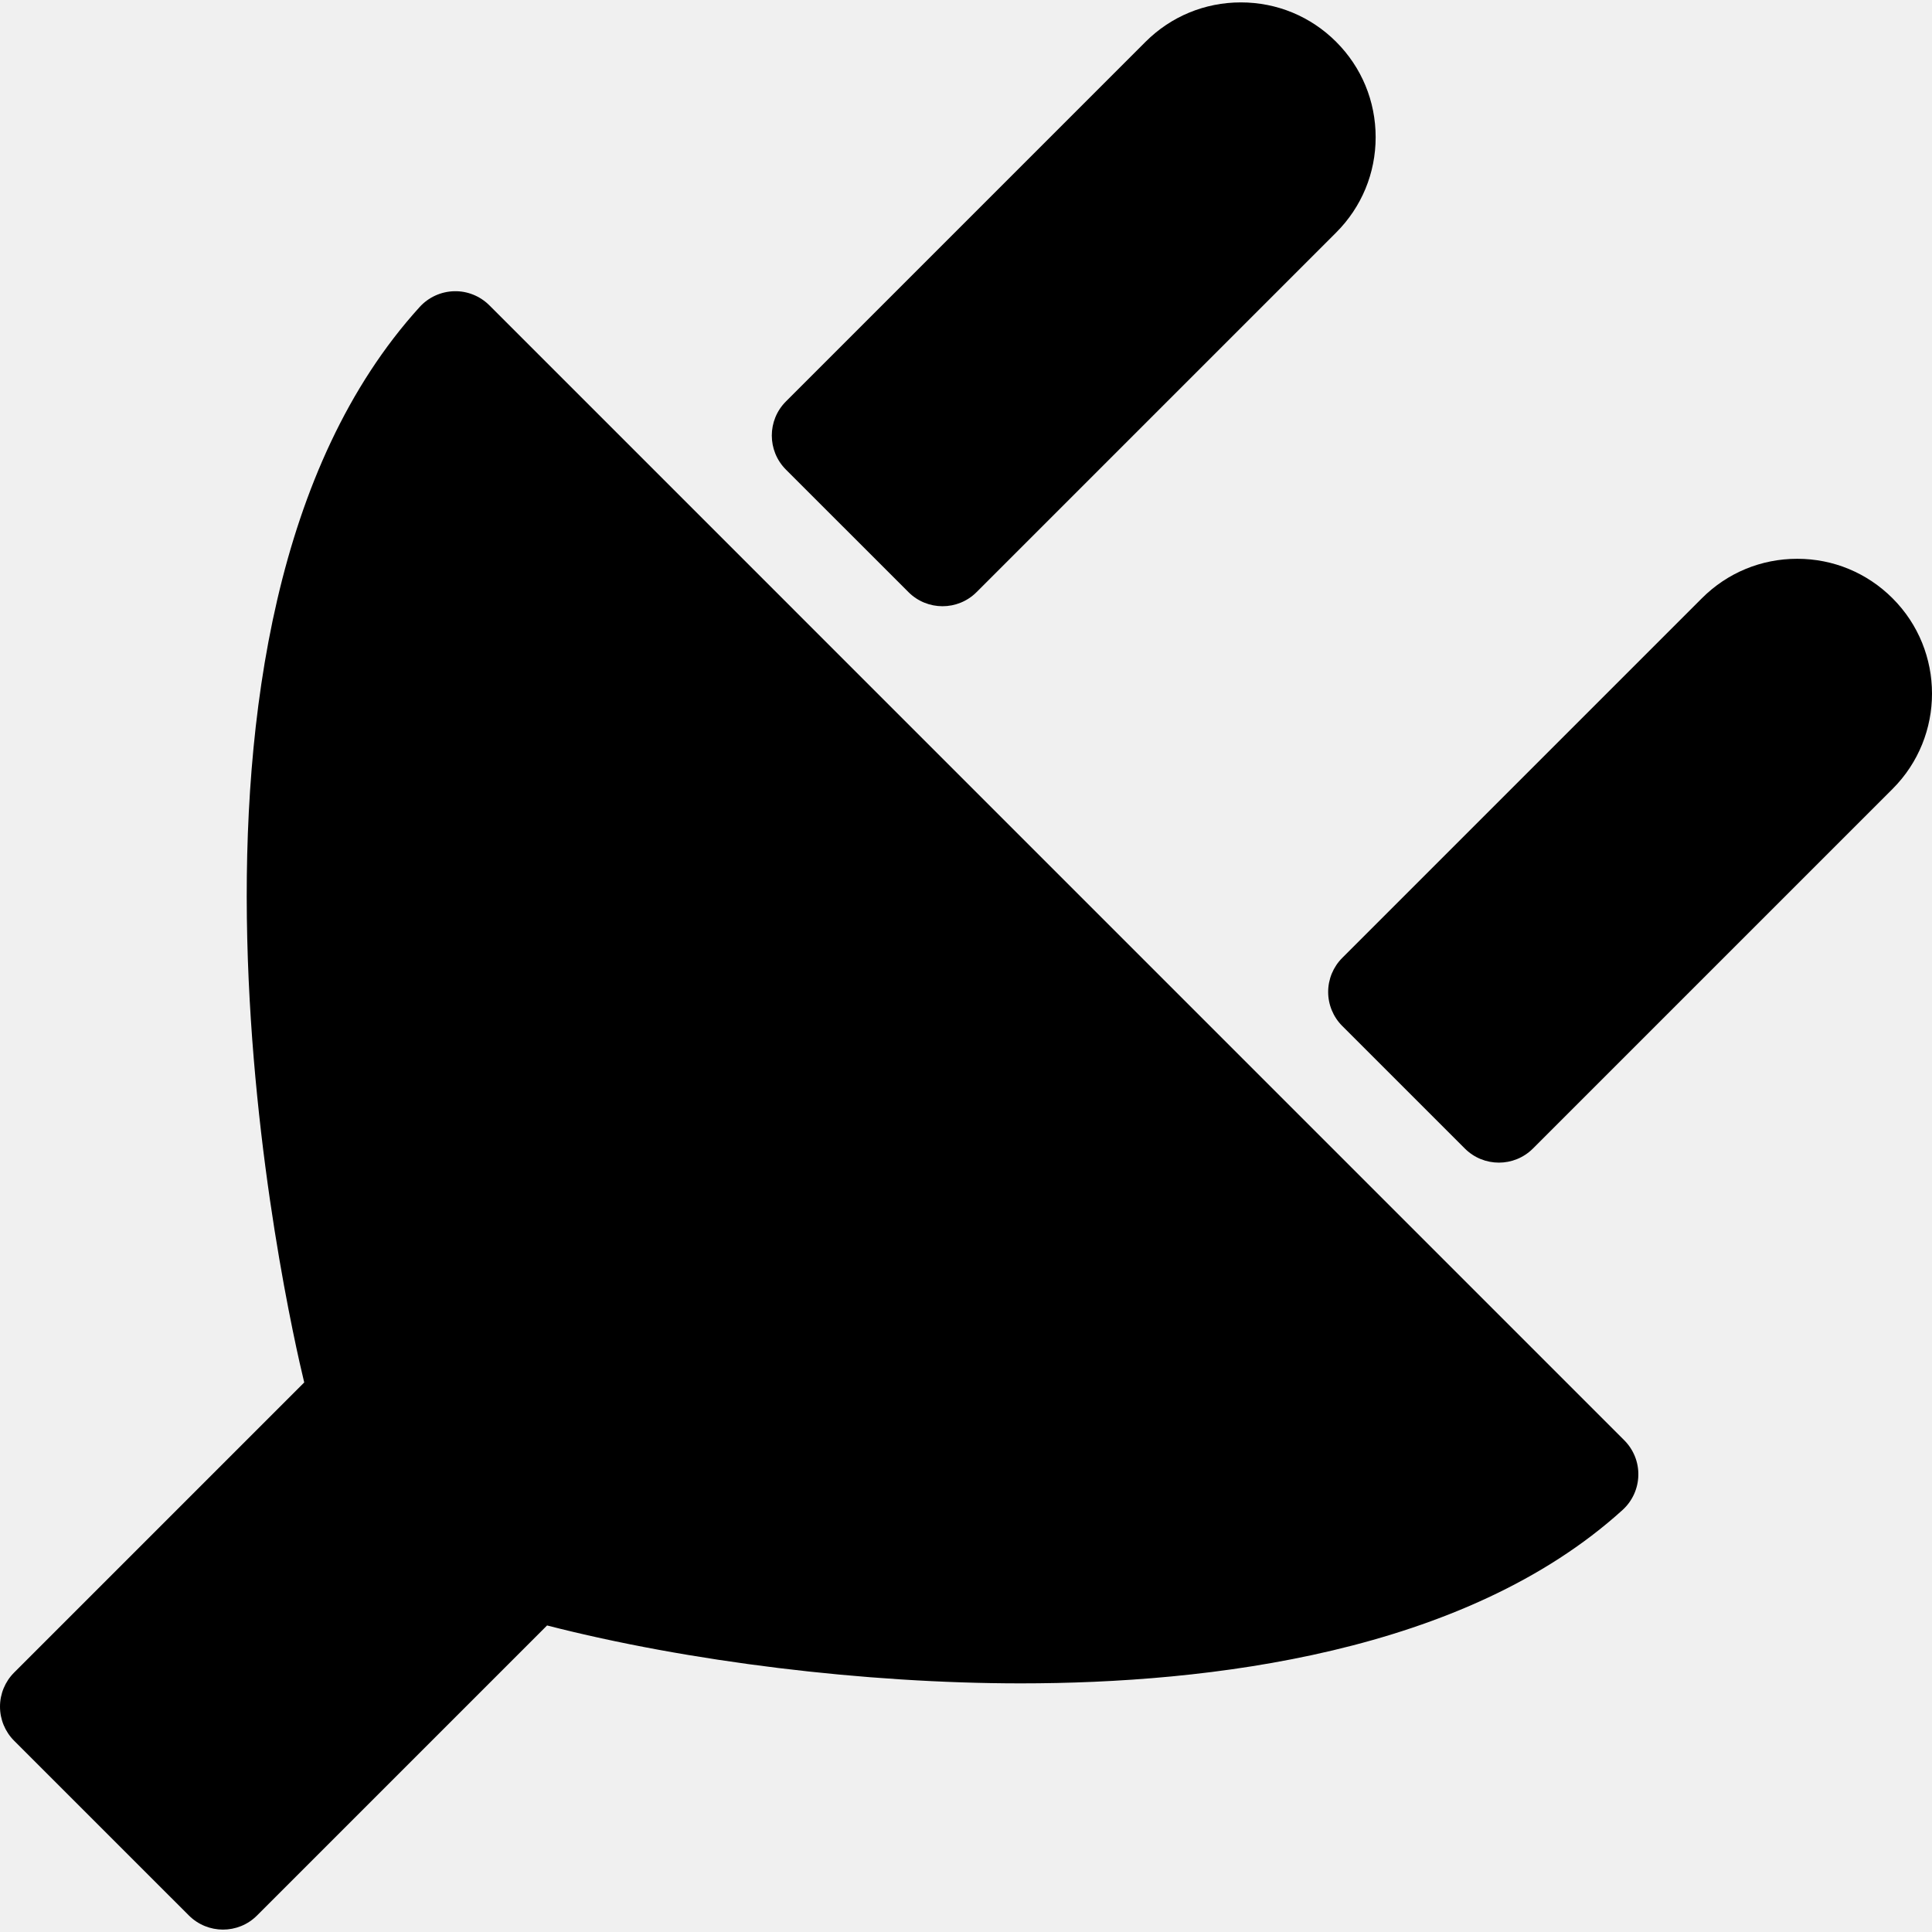
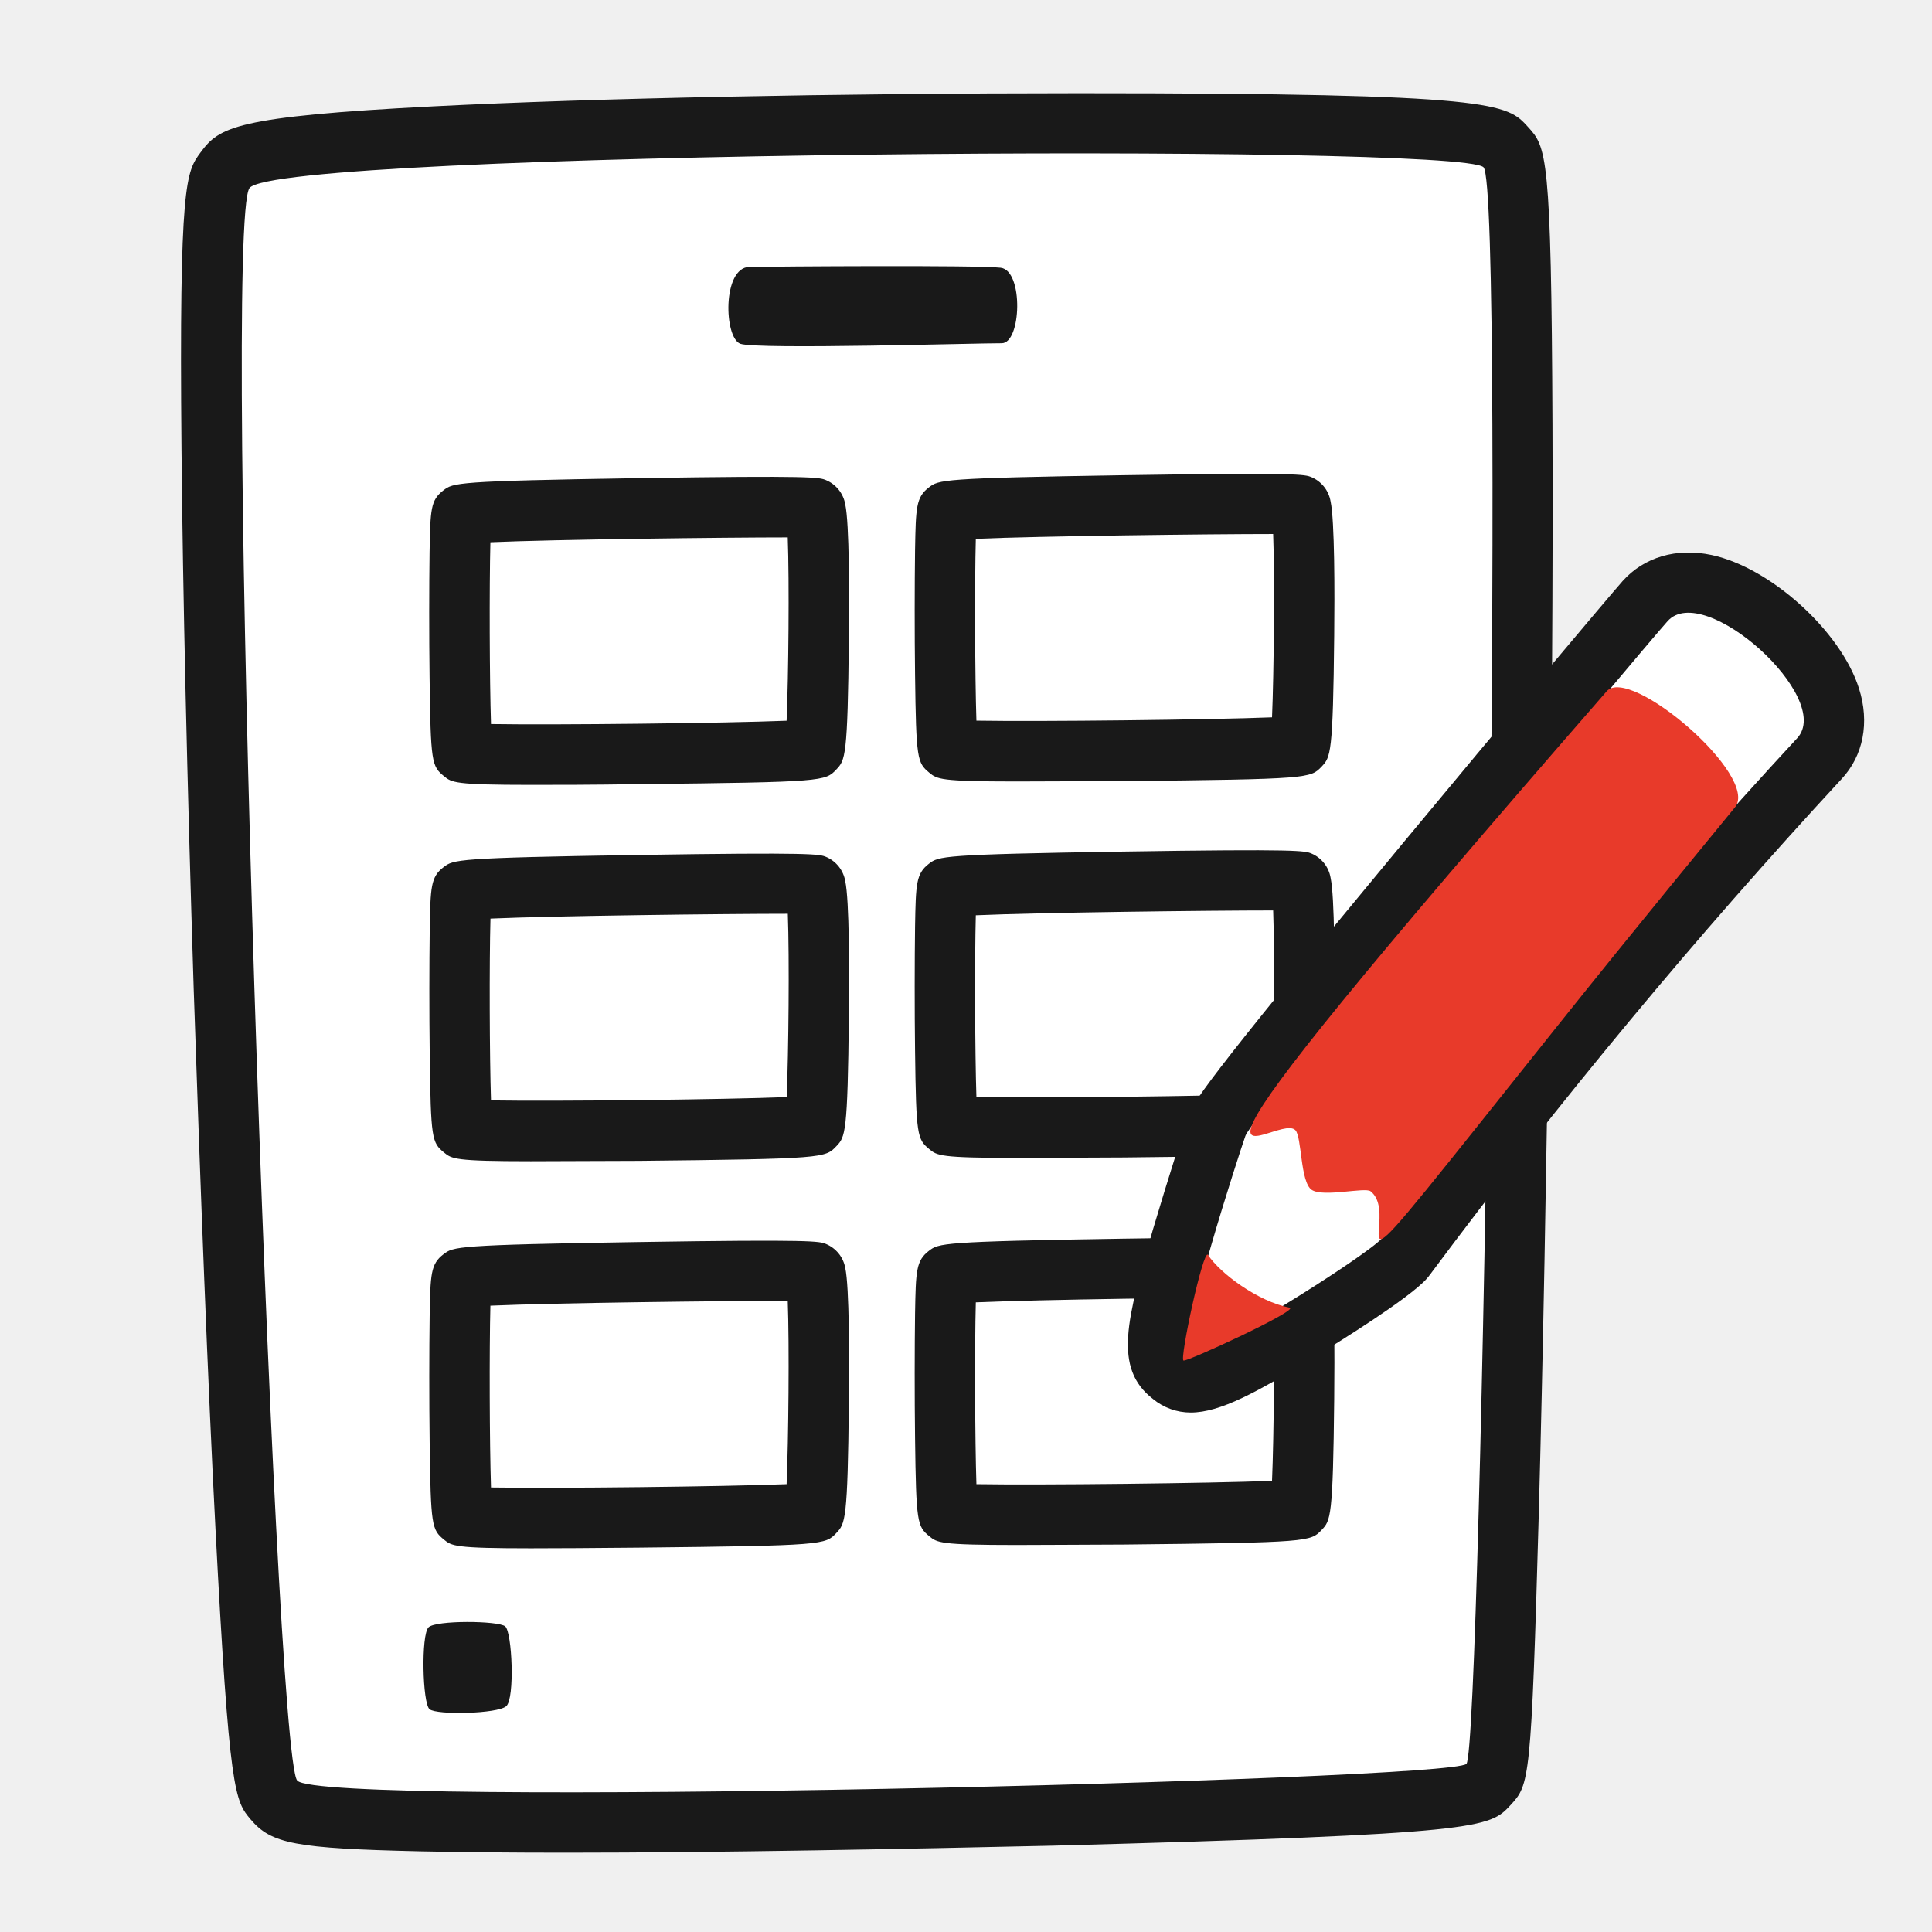
- <svg xmlns="http://www.w3.org/2000/svg" version="1.1" id="Capa_1" x="0px" y="0px" width="99.012px" height="99.012px" viewBox="0 0 99.012 99.012" style="enable-background:new 0 0 99.012 99.012;" xml:space="preserve">
+ <svg xmlns="http://www.w3.org/2000/svg" viewBox="0 0 256 256">
  <g>
-     <g>
-       <path d="M25.08,15.648c-0.478-0.478-1.135-0.742-1.805-0.723c-0.675,0.017-1.314,0.309-1.768,0.808    c-14.829,16.325-6.762,51.623-5.916,55.115L0.723,85.717C0.26,86.18,0,86.808,0,87.463c0,0.654,0.26,1.283,0.723,1.746    l8.958,8.957c0.482,0.48,1.114,0.723,1.746,0.723c0.631,0,1.264-0.24,1.745-0.723l14.865-14.864    c7.237,1.859,16.289,2.968,24.28,2.968c9.599,0,22.739-1.543,30.836-8.886c0.5-0.454,0.793-1.093,0.809-1.769    c0.018-0.676-0.245-1.328-0.723-1.805L25.08,15.648z" />
-       <path d="M46.557,30.345c0.482,0.482,1.114,0.723,1.746,0.723c0.632,0,1.264-0.241,1.746-0.724l18.428-18.428    c1.305-1.305,2.023-3.04,2.023-4.885c0-1.846-0.719-3.582-2.023-4.886c-1.305-1.305-3.039-2.022-4.885-2.022    c-1.845,0-3.581,0.718-4.887,2.022L40.277,20.574c-0.964,0.964-0.964,2.527,0,3.492L46.557,30.345z" />
-       <path d="M96.99,30.661c-1.305-1.305-3.039-2.024-4.885-2.024c-1.847,0-3.582,0.718-4.886,2.023L68.79,49.089    c-0.464,0.463-0.724,1.091-0.724,1.746s0.26,1.282,0.724,1.746l6.28,6.278c0.481,0.482,1.113,0.724,1.746,0.724    c0.631,0,1.264-0.241,1.746-0.724l18.43-18.429C99.686,37.735,99.686,33.353,96.99,30.661z" />
-     </g>
+     <path d="m39.38 235.93c3.09 3.68 152.9 0 154.93-2.21s5.2-208.32 2.27-211.55-159.91-2.17-163.52 2.75 3.23 207.33 6.32 211.01z" fill="#191919" />
+     <path d="m75 245.49c-7.14 0-13.72-.06-19.35-.18-16.56-.38-19.71-1-22.44-4.23-2.06-2.45-2.83-3.37-4.66-38.56-1-19.1-2-45.12-2.88-71.37-.87-27.41-1.45-52.84-1.62-71.62-.33-35.47.63-36.76 2.53-39.34 2.47-3.34 4.52-4.75 30.84-6.1 21.08-1.08 53.68-1.74 85.21-1.74h.68c55.11 0 56.38 1.41 59.15 4.46 2.44 2.69 3.1 3.41 3.25 39.45.08 18.64-.08 44.28-.44 72.19-.34 26.26-.84 52.5-1.37 72-1 35.74-1.24 36-3.74 38.73-2.79 3-3.54 3.85-60.64 5.38-19.52.44-44.19.93-64.52.93zm-28.7-16.49c22.81 1.57 116.55-.6 140.67-2.37.72-13.35 1.69-49.67 2.32-98.09.71-54.29.53-87.23 0-99.35-24.4-1.5-125.81-.86-149 2.13-1.23 27.39 3.08 168.77 6.01 197.68z" fill="#191919" />
  </g>
  <g>
- </g>
+     <path d="m39.38 235.93c3.09 3.68 152.9 0 154.93-2.21s5.2-208.32 2.27-211.55-159.91-2.17-163.52 2.75 3.23 207.33 6.32 211.01z" fill="#fff" />
+   </g>
+   <path d="m125.54 168.88c-.47.36-.46 31.09.15 31.59s46 .06 46.53-.54 1-31.5 0-31.89-45.88.23-46.68.84z" fill="#fff" />
+   <path d="m134.63 204.72c-10.08 0-10.46-.31-11.49-1.16-1.6-1.32-1.75-1.76-1.89-13-.07-5.51-.06-12 0-16.51.1-5.66.13-7 1.84-8.31 1.3-1 1.61-1.23 25.67-1.61 23.46-.37 24.13-.1 25 .25a4.26 4.26 0 0 1 2.55 3.22c.55 2.53.54 12.2.48 17.75-.16 15.79-.48 16.13-1.67 17.38-1.46 1.54-1.58 1.67-26.11 1.93-6.24.02-10.89.06-14.38.06zm-5.25-8.06c8.44.14 31-.11 39.17-.44.25-5.83.37-18.51.15-24.29-8.35-.05-31.07.27-39.4.64-.16 5.85-.11 18.3.08 24.09z" fill="#191919" />
+   <path d="m61.22 169.32c-.47.36-.46 31.09.15 31.59s46 .06 46.53-.54 1-31.5 0-31.89-45.9.23-46.68.84z" fill="#fff" />
+   <path d="m70.31 205.16c-10.08 0-10.46-.31-11.49-1.16-1.6-1.32-1.75-1.76-1.89-13-.07-5.51-.06-12 0-16.51.1-5.66.13-7 1.84-8.3 1.3-1 1.61-1.23 25.67-1.61 23.45-.37 24.13-.1 25 .25a4.26 4.26 0 0 1 2.56 3.17c.55 2.53.54 12.2.48 17.75-.16 15.79-.48 16.13-1.67 17.39-1.46 1.54-1.58 1.67-26.11 1.93-6.25.06-10.9.09-14.39.09zm-5.25-8.06c8.45.14 31-.11 39.17-.44.25-5.83.37-18.51.15-24.29-8.35 0-31.07.27-39.4.64-.15 5.85-.11 18.31.08 24.1z" fill="#191919" />
+   <path d="m125.54 117.59c-.47.36-.46 31.09.15 31.59s46 .06 46.53-.54 1-31.5 0-31.89-45.88.25-46.68.84z" fill="#fff" />
+   <path d="m134.63 153.43c-10.08 0-10.46-.31-11.49-1.16-1.6-1.32-1.75-1.76-1.89-13-.07-5.51-.06-12 0-16.51.1-5.66.13-7 1.84-8.31 1.3-1 1.61-1.23 25.67-1.61 23.46-.37 24.13-.1 25 .25a4.26 4.26 0 0 1 2.55 3.22c.55 2.53.54 12.2.48 17.75-.16 15.79-.48 16.13-1.67 17.38-1.46 1.54-1.58 1.67-26.11 1.93-6.24.02-10.89.06-14.38.06zm-5.25-8.06c8.44.14 31-.11 39.17-.44.25-5.83.37-18.51.15-24.29-8.36 0-31.07.27-39.4.64-.16 5.85-.11 18.3.08 24.09z" fill="#191919" />
+   <path d="m61.22 118c-.47.36-.46 31.09.15 31.59s46 .06 46.53-.54 1-31.5 0-31.89-45.9.26-46.68.84z" fill="#fff" />
+   <path d="m70.32 153.87c-10.08 0-10.46-.31-11.49-1.16-1.6-1.32-1.75-1.76-1.89-13-.07-5.51-.06-12 0-16.51.1-5.66.13-7 1.84-8.3 1.3-1 1.61-1.23 25.67-1.61 23.46-.37 24.13-.1 25 .25a4.26 4.26 0 0 1 2.55 3.22c.55 2.53.54 12.2.48 17.75-.16 15.79-.48 16.13-1.67 17.38-1.46 1.54-1.58 1.67-26.12 1.93-6.24.01-10.89.05-14.37.05zm-5.25-8.06c8.45.14 31-.11 39.17-.44.25-5.83.37-18.51.15-24.29-8.33 0-31.07.27-39.4.64-.16 5.85-.12 18.28.07 24.1z" fill="#191919" />
+   <path d="m125.54 67.71c-.47.36-.46 31.09.15 31.59s46 .06 46.53-.54 1-31.5 0-31.89-45.88.23-46.68.84z" fill="#fff" />
+   <path d="m134.63 103.55c-10.08 0-10.46-.31-11.49-1.16-1.6-1.32-1.75-1.76-1.89-13-.07-5.51-.06-12 0-16.51.1-5.66.13-7 1.84-8.3 1.3-1 1.61-1.23 25.67-1.61 23.46-.37 24.13-.1 25 .25a4.26 4.26 0 0 1 2.55 3.22c.55 2.53.54 12.2.48 17.75-.16 15.79-.48 16.13-1.67 17.39-1.46 1.54-1.58 1.67-26.11 1.92-6.24.01-10.89.05-14.38.05zm-5.25-8.06c8.45.14 31-.11 39.17-.44.25-5.83.37-18.51.15-24.29-8.35 0-31.07.27-39.4.64-.16 5.85-.11 18.31.08 24.1z" fill="#191919" />
+   <path d="m61.22 68.16c-.47.36-.46 31.09.15 31.59s46 .06 46.53-.54 1-31.5 0-31.89-45.9.23-46.68.84z" fill="#fff" />
+   <path d="m70.31 104c-10.08 0-10.46-.31-11.49-1.16-1.61-1.32-1.76-1.77-1.9-13.13-.07-5.48-.06-12.13 0-16.56.11-5.69.13-6.87 1.84-8.18 1.3-1 1.61-1.23 25.67-1.61 23.46-.37 24.13-.1 25 .25a4.26 4.26 0 0 1 2.57 3.22c.55 2.53.54 12.2.48 17.75-.16 15.79-.48 16.13-1.67 17.39-1.46 1.54-1.58 1.67-26.11 1.93-6.25.1-10.9.1-14.39.1zm-5.25-8.06c8.45.14 31-.11 39.17-.44.25-5.83.37-18.51.15-24.29-8.37 0-31.07.27-39.4.64-.15 5.85-.11 18.3.08 24.09z" fill="#191919" />
  <g>
- </g>
-   <g>
- </g>
-   <g>
- </g>
-   <g>
- </g>
-   <g>
- </g>
-   <g>
- </g>
-   <g>
- </g>
-   <g>
- </g>
-   <g>
- </g>
-   <g>
- </g>
-   <g>
- </g>
-   <g>
- </g>
-   <g>
- </g>
-   <g>
- </g>
+     <path d="m98.1 45.55c2.18.79 32-.1 34.62-.07s2.93-9.63-.12-10-29.7-.17-33.3-.11-3.38 9.39-1.2 10.18z" fill="#191919" />
+   </g>
+   <path d="m56.78 215.63c-1 1-.81 10.06.14 10.85s9 .62 10.16-.4.78-9.82-.14-10.58-9.2-.83-10.16.13z" fill="#191919" />
+   <path d="m157.68 179c-1.6-1.23 6.58-26.33 7.34-28.48 1.1-3.1 52.39-64.24 55.94-68.21 4.82-5.4 22.09 10.19 17.18 15.5a803.87 803.87 0 0 0 -55.08 66.33c-1.96 2.21-23.78 16.14-25.38 14.86z" fill="#191919" />
+   <path d="m157.77 187.17a7.86 7.86 0 0 1 -5-1.8c-5.32-4.11-3.43-10.63 0-22.45 2-6.75 4.24-13.73 4.7-15 .64-1.8 1.18-3.35 28.44-36.22 13.35-16.11 27.15-32.5 29.09-34.7 2.85-3.19 7.15-4.45 11.8-3.46 7.82 1.67 17.13 10.11 19.53 17.69 1.43 4.51.58 8.9-2.32 12a803.73 803.73 0 0 0 -54.47 65.59 8.32 8.32 0 0 1 -.55.68c-2.38 2.62-11.77 8.44-14.59 10.16-7.83 4.84-12.73 7.51-16.63 7.51zm14.55-33.23c-.71 2.08-2 6.05-3.22 10.23 3.49-2.2 6.66-4.32 8-5.39a828.9 828.9 0 0 1 53.14-64.17 20.5 20.5 0 0 0 -5.24-4.72c-9.76 11.44-48 57.29-52.68 64.06z" fill="#191919" />
+   <path d="m157.68 179c-1.6-1.23 6.58-26.33 7.34-28.48 1.1-3.1 52.39-64.24 55.94-68.21 4.82-5.4 22.09 10.19 17.18 15.5a803.87 803.87 0 0 0 -55.08 66.33c-1.96 2.21-23.78 16.14-25.38 14.86z" fill="#fff" />
+   <path d="m170.88 173.28c-4.22-.85-9.17-4.52-10.82-7-.61-.92-3.79 13.84-3.24 14s15.42-6.72 14.06-7z" fill="#e83a2a" />
+   <path d="m212.89 91.6c3.06-3.51 20.35 11.28 17 15.38-2.21 2.73-12.62 15.3-23.6 29.06-33.52 42-19.9 25.61-24.68 21.81-.72-.57-6.24.82-7.79-.18s-1.3-7.07-2.19-7.93c-2.72-2.69-25.57 18.58 41.26-58.14z" fill="#e83a2a" />
</svg>
